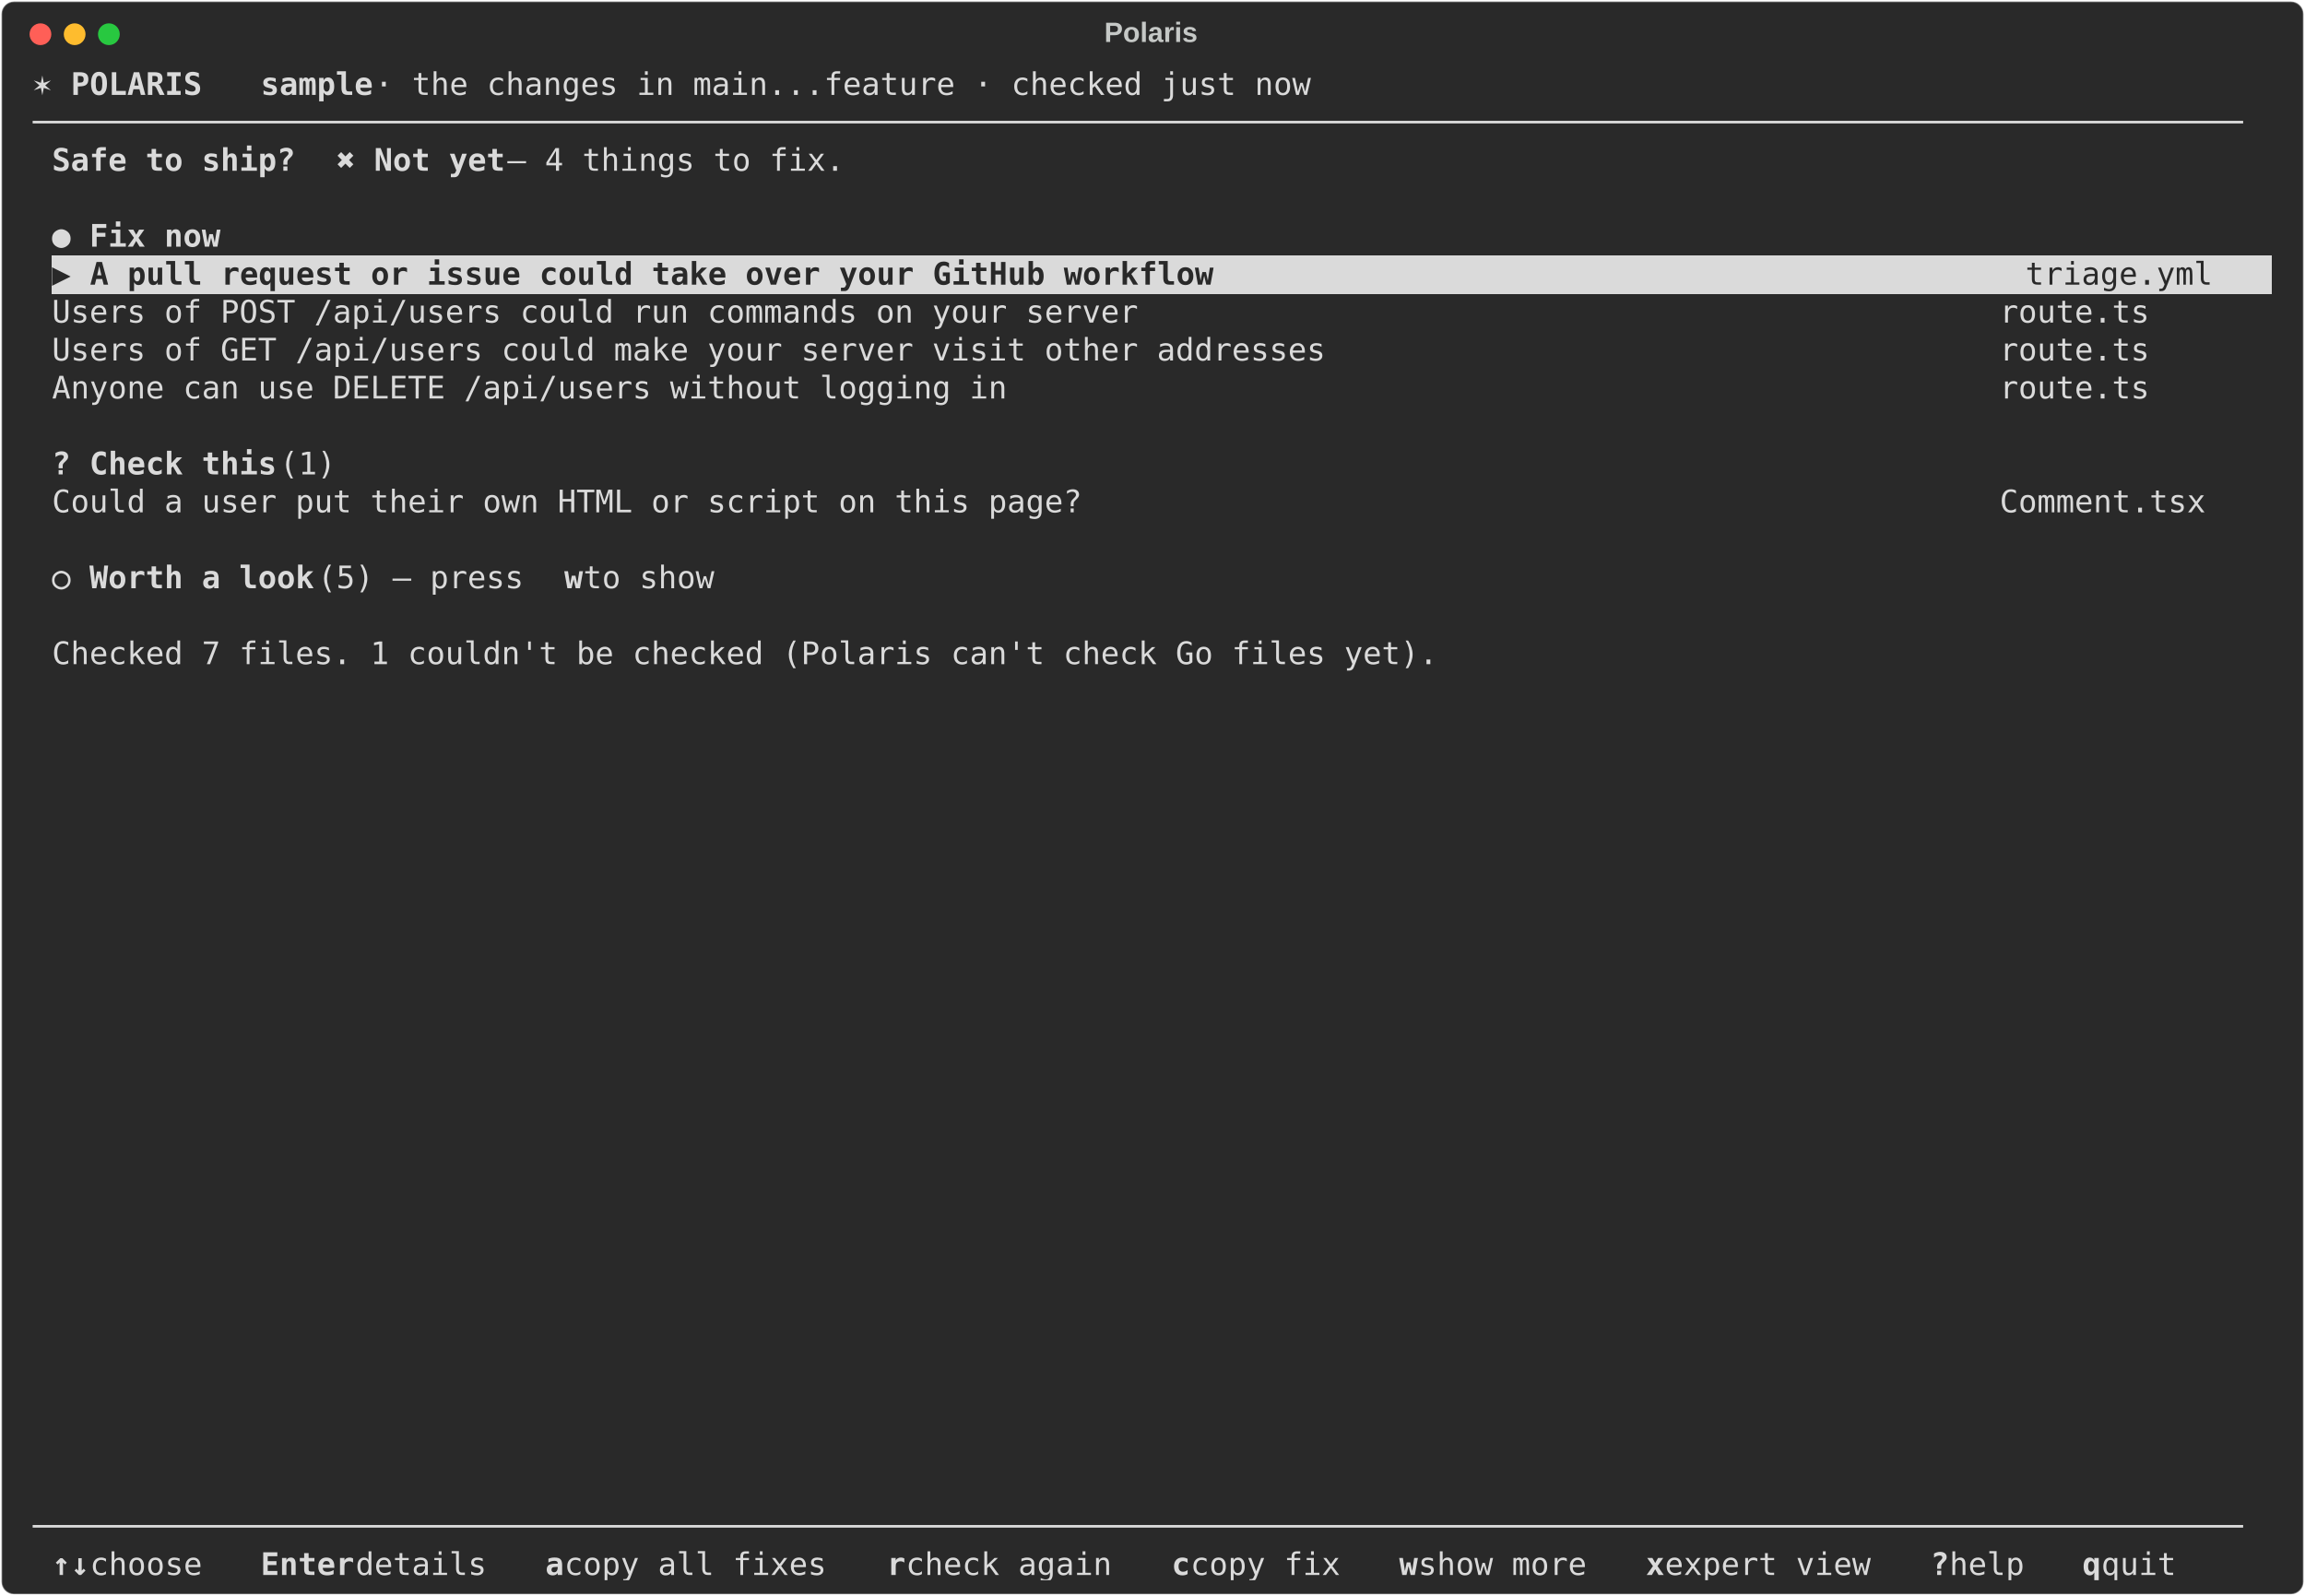
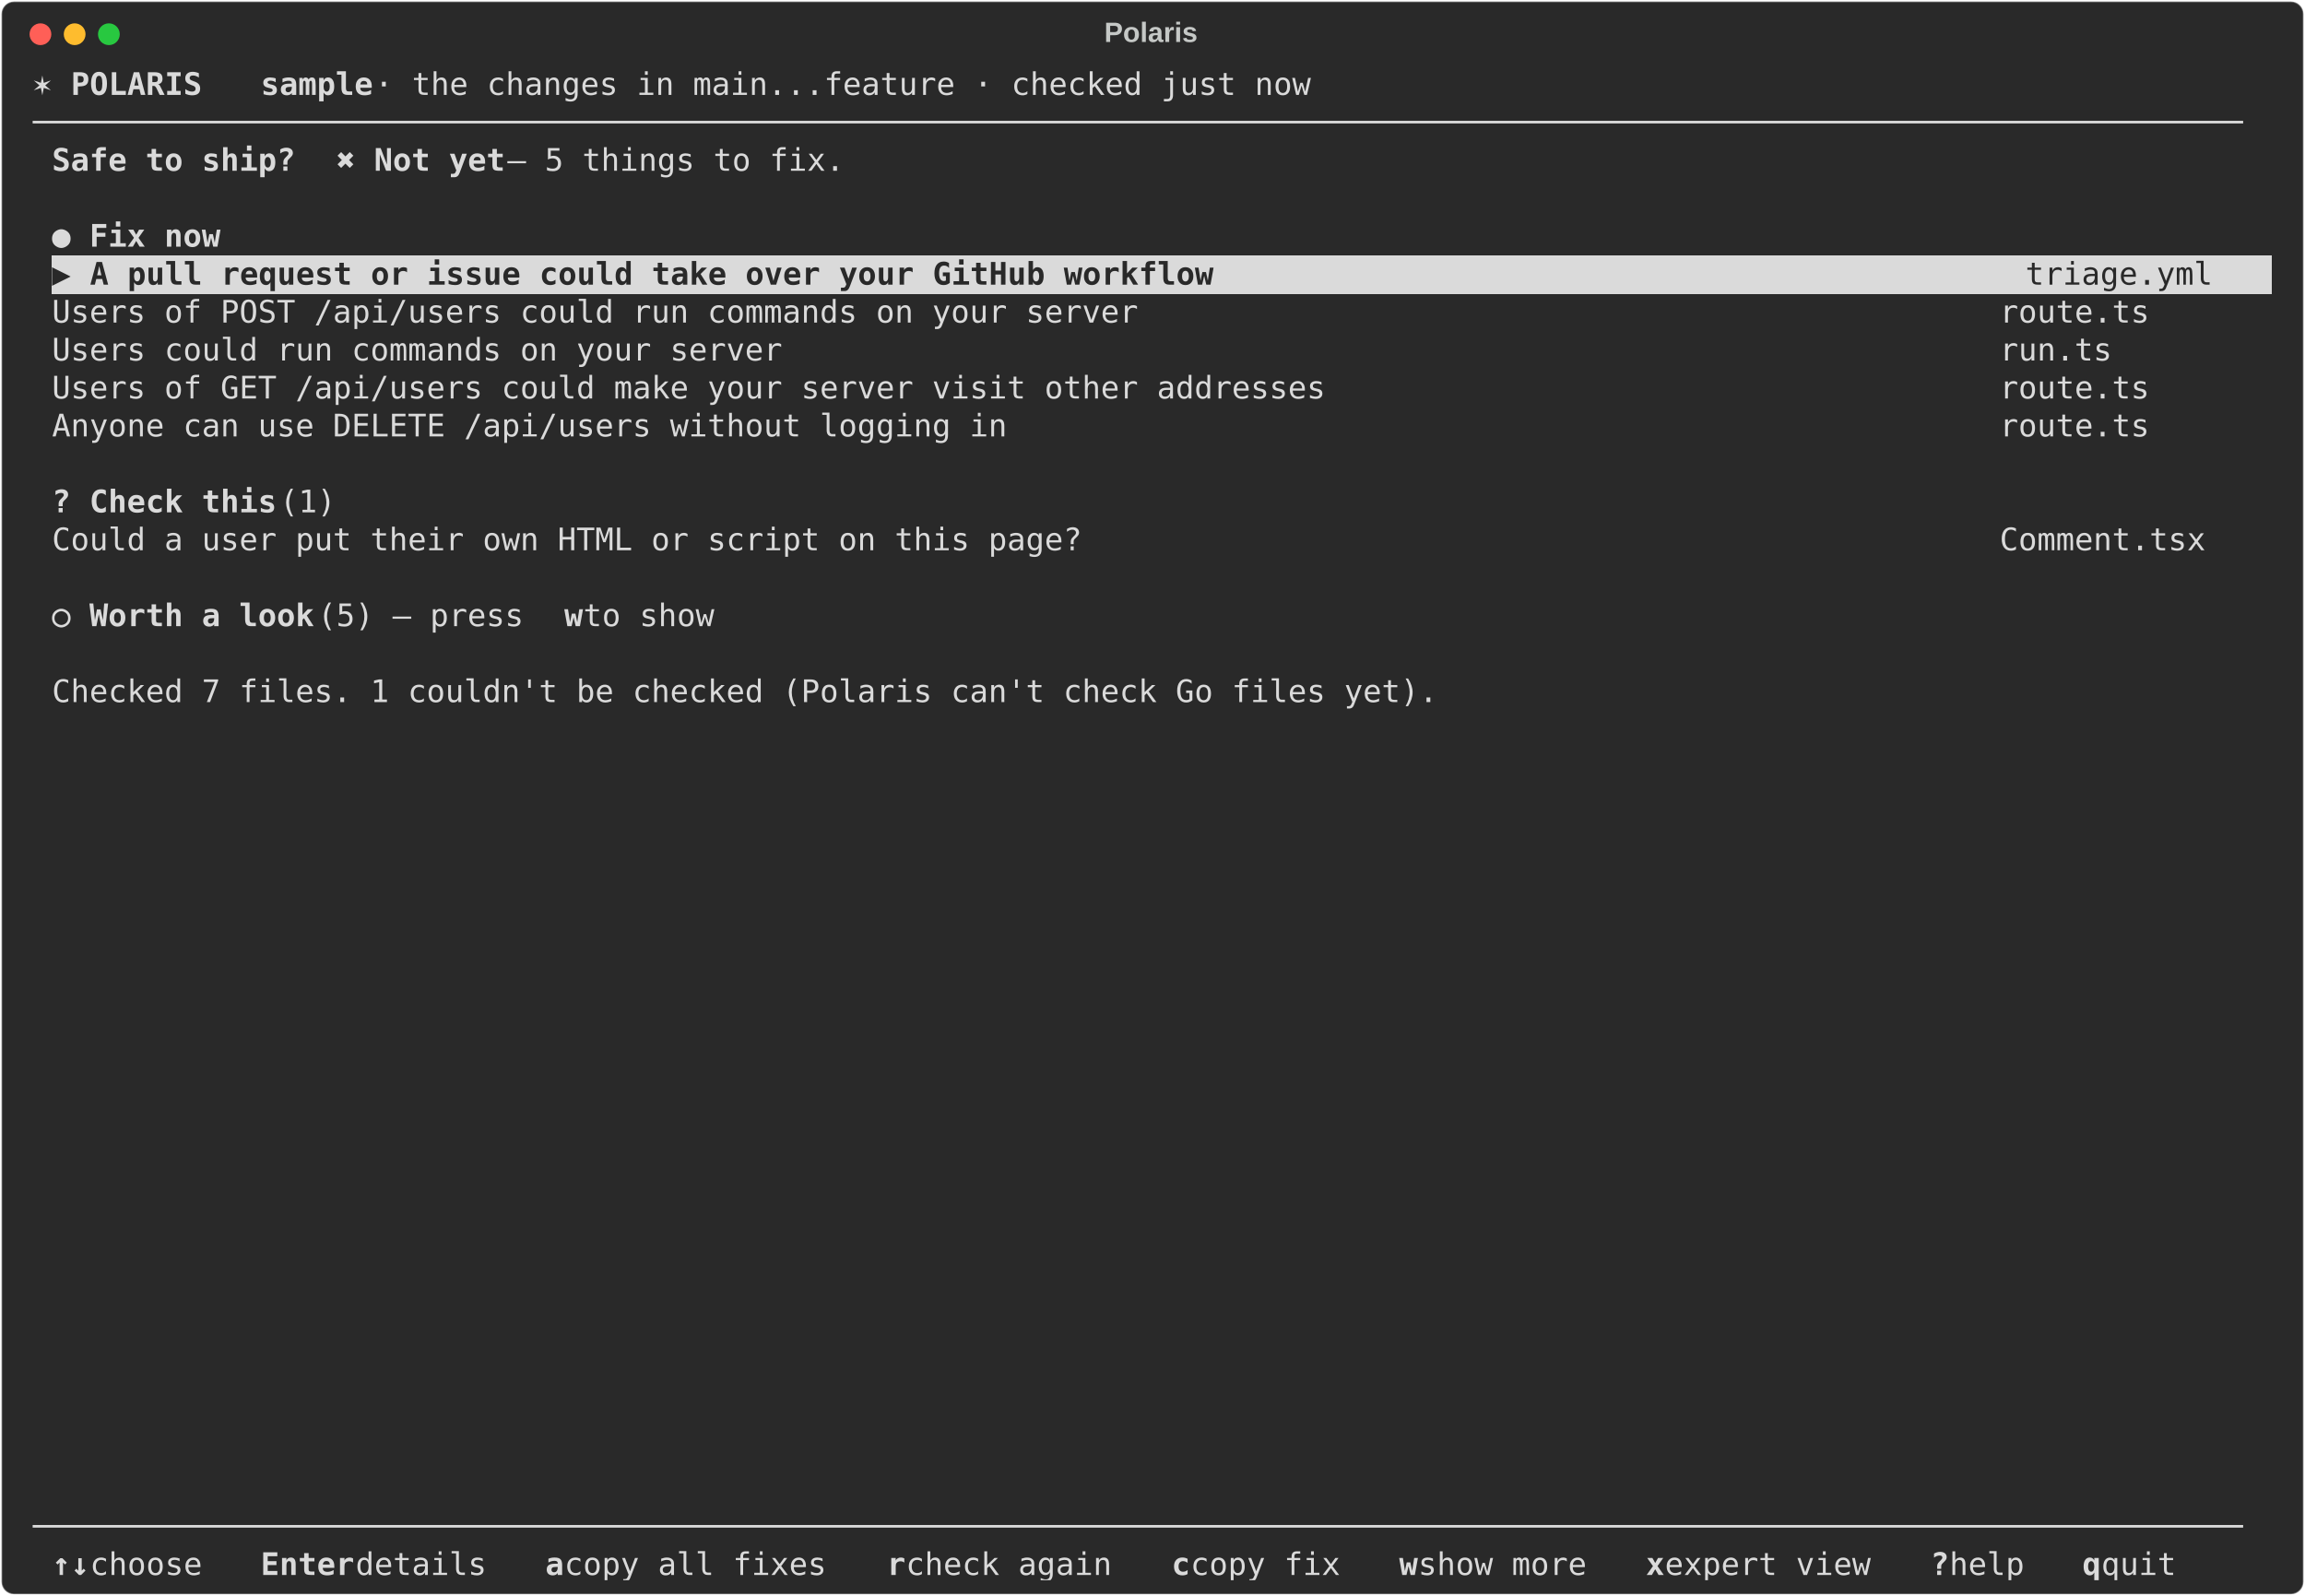
<svg xmlns="http://www.w3.org/2000/svg" class="rich-terminal" viewBox="0 0 1482 1026.0">
  <style>

    @font-face {
        font-family: "Fira Code";
        src: local("FiraCode-Regular"),
                url("https://cdnjs.cloudflare.com/ajax/libs/firacode/6.2.0/woff2/FiraCode-Regular.woff2") format("woff2"),
                url("https://cdnjs.cloudflare.com/ajax/libs/firacode/6.2.0/woff/FiraCode-Regular.woff") format("woff");
        font-style: normal;
        font-weight: 400;
    }
    @font-face {
        font-family: "Fira Code";
        src: local("FiraCode-Bold"),
                url("https://cdnjs.cloudflare.com/ajax/libs/firacode/6.2.0/woff2/FiraCode-Bold.woff2") format("woff2"),
                url("https://cdnjs.cloudflare.com/ajax/libs/firacode/6.2.0/woff/FiraCode-Bold.woff") format("woff");
        font-style: bold;
        font-weight: 700;
    }

    .terminal-matrix {
        font-family: Fira Code, monospace;
        font-size: 20px;
        line-height: 24.4px;
        font-variant-east-asian: full-width;
    }

    .terminal-title {
        font-size: 18px;
        font-weight: bold;
        font-family: arial;
    }

    .terminal-r1 { fill: #c5c8c6 }
.terminal-r2 { fill: #dadada;font-weight: bold }
.terminal-r3 { fill: #dadada }
.terminal-r4 { fill: #292929;font-weight: bold }
.terminal-r5 { fill: #292929 }
    </style>
  <defs>
    <clipPath id="terminal-clip-terminal">
      <rect x="0" y="0" width="1463.0" height="975.0" />
    </clipPath>
    <clipPath id="terminal-line-0">
      <rect x="0" y="1.5" width="1464" height="24.65" />
    </clipPath>
    <clipPath id="terminal-line-1">
      <rect x="0" y="25.9" width="1464" height="24.65" />
    </clipPath>
    <clipPath id="terminal-line-2">
      <rect x="0" y="50.3" width="1464" height="24.65" />
    </clipPath>
    <clipPath id="terminal-line-3">
      <rect x="0" y="74.7" width="1464" height="24.65" />
    </clipPath>
    <clipPath id="terminal-line-4">
      <rect x="0" y="99.1" width="1464" height="24.65" />
    </clipPath>
    <clipPath id="terminal-line-5">
      <rect x="0" y="123.5" width="1464" height="24.65" />
    </clipPath>
    <clipPath id="terminal-line-6">
      <rect x="0" y="147.9" width="1464" height="24.65" />
    </clipPath>
    <clipPath id="terminal-line-7">
      <rect x="0" y="172.3" width="1464" height="24.65" />
    </clipPath>
    <clipPath id="terminal-line-8">
      <rect x="0" y="196.7" width="1464" height="24.65" />
    </clipPath>
    <clipPath id="terminal-line-9">
      <rect x="0" y="221.1" width="1464" height="24.65" />
    </clipPath>
    <clipPath id="terminal-line-10">
      <rect x="0" y="245.5" width="1464" height="24.65" />
    </clipPath>
    <clipPath id="terminal-line-11">
      <rect x="0" y="269.9" width="1464" height="24.65" />
    </clipPath>
    <clipPath id="terminal-line-12">
      <rect x="0" y="294.3" width="1464" height="24.65" />
    </clipPath>
    <clipPath id="terminal-line-13">
      <rect x="0" y="318.7" width="1464" height="24.65" />
    </clipPath>
    <clipPath id="terminal-line-14">
      <rect x="0" y="343.1" width="1464" height="24.65" />
    </clipPath>
    <clipPath id="terminal-line-15">
      <rect x="0" y="367.5" width="1464" height="24.65" />
    </clipPath>
    <clipPath id="terminal-line-16">
      <rect x="0" y="391.9" width="1464" height="24.65" />
    </clipPath>
    <clipPath id="terminal-line-17">
      <rect x="0" y="416.3" width="1464" height="24.65" />
    </clipPath>
    <clipPath id="terminal-line-18">
      <rect x="0" y="440.7" width="1464" height="24.65" />
    </clipPath>
    <clipPath id="terminal-line-19">
      <rect x="0" y="465.1" width="1464" height="24.65" />
    </clipPath>
    <clipPath id="terminal-line-20">
      <rect x="0" y="489.5" width="1464" height="24.65" />
    </clipPath>
    <clipPath id="terminal-line-21">
      <rect x="0" y="513.9" width="1464" height="24.65" />
    </clipPath>
    <clipPath id="terminal-line-22">
      <rect x="0" y="538.3" width="1464" height="24.65" />
    </clipPath>
    <clipPath id="terminal-line-23">
      <rect x="0" y="562.7" width="1464" height="24.65" />
    </clipPath>
    <clipPath id="terminal-line-24">
      <rect x="0" y="587.1" width="1464" height="24.65" />
    </clipPath>
    <clipPath id="terminal-line-25">
      <rect x="0" y="611.5" width="1464" height="24.65" />
    </clipPath>
    <clipPath id="terminal-line-26">
      <rect x="0" y="635.9" width="1464" height="24.65" />
    </clipPath>
    <clipPath id="terminal-line-27">
      <rect x="0" y="660.3" width="1464" height="24.65" />
    </clipPath>
    <clipPath id="terminal-line-28">
      <rect x="0" y="684.7" width="1464" height="24.65" />
    </clipPath>
    <clipPath id="terminal-line-29">
      <rect x="0" y="709.1" width="1464" height="24.65" />
    </clipPath>
    <clipPath id="terminal-line-30">
      <rect x="0" y="733.5" width="1464" height="24.65" />
    </clipPath>
    <clipPath id="terminal-line-31">
      <rect x="0" y="757.9" width="1464" height="24.65" />
    </clipPath>
    <clipPath id="terminal-line-32">
      <rect x="0" y="782.3" width="1464" height="24.65" />
    </clipPath>
    <clipPath id="terminal-line-33">
      <rect x="0" y="806.7" width="1464" height="24.65" />
    </clipPath>
    <clipPath id="terminal-line-34">
      <rect x="0" y="831.1" width="1464" height="24.65" />
    </clipPath>
    <clipPath id="terminal-line-35">
      <rect x="0" y="855.5" width="1464" height="24.65" />
    </clipPath>
    <clipPath id="terminal-line-36">
      <rect x="0" y="879.9" width="1464" height="24.65" />
    </clipPath>
    <clipPath id="terminal-line-37">
      <rect x="0" y="904.3" width="1464" height="24.65" />
    </clipPath>
    <clipPath id="terminal-line-38">
      <rect x="0" y="928.7" width="1464" height="24.65" />
    </clipPath>
  </defs>
  <rect fill="#292929" stroke="rgba(255,255,255,0.35)" stroke-width="1" x="1" y="1" width="1480" height="1024" rx="8" />
  <text class="terminal-title" fill="#c5c8c6" text-anchor="middle" x="740" y="27">Polaris</text>
  <g transform="translate(26,22)">
    <circle cx="0" cy="0" r="7" fill="#ff5f57" />
    <circle cx="22" cy="0" r="7" fill="#febc2e" />
    <circle cx="44" cy="0" r="7" fill="#28c840" />
  </g>
  <g transform="translate(9, 41)" clip-path="url(#terminal-clip-terminal)">
    <rect fill="#292929" x="0" y="1.5" width="12.2" height="24.65" shape-rendering="crispEdges" />
    <rect fill="#292929" x="12.2" y="1.5" width="12.2" height="24.65" shape-rendering="crispEdges" />
    <rect fill="#292929" x="24.4" y="1.5" width="12.2" height="24.65" shape-rendering="crispEdges" />
    <rect fill="#292929" x="36.6" y="1.5" width="85.4" height="24.65" shape-rendering="crispEdges" />
    <rect fill="#292929" x="122" y="1.5" width="36.6" height="24.65" shape-rendering="crispEdges" />
    <rect fill="#292929" x="158.6" y="1.5" width="73.2" height="24.65" shape-rendering="crispEdges" />
    <rect fill="#292929" x="231.8" y="1.5" width="622.2" height="24.65" shape-rendering="crispEdges" />
    <rect fill="#292929" x="854" y="1.5" width="610" height="24.65" shape-rendering="crispEdges" />
    <rect fill="#292929" x="0" y="25.9" width="12.2" height="24.65" shape-rendering="crispEdges" />
    <rect fill="#292929" x="12.2" y="25.9" width="1439.6" height="24.65" shape-rendering="crispEdges" />
    <rect fill="#292929" x="1451.8" y="25.9" width="12.2" height="24.65" shape-rendering="crispEdges" />
    <rect fill="#292929" x="0" y="50.3" width="24.4" height="24.65" shape-rendering="crispEdges" />
    <rect fill="#292929" x="24.4" y="50.3" width="158.6" height="24.65" shape-rendering="crispEdges" />
    <rect fill="#292929" x="183" y="50.3" width="24.4" height="24.65" shape-rendering="crispEdges" />
    <rect fill="#292929" x="207.4" y="50.3" width="109.8" height="24.65" shape-rendering="crispEdges" />
    <rect fill="#292929" x="317.2" y="50.3" width="231.8" height="24.65" shape-rendering="crispEdges" />
    <rect fill="#292929" x="549" y="50.3" width="915" height="24.65" shape-rendering="crispEdges" />
    <rect fill="#292929" x="0" y="74.7" width="1464" height="24.65" shape-rendering="crispEdges" />
    <rect fill="#292929" x="0" y="99.1" width="24.4" height="24.65" shape-rendering="crispEdges" />
    <rect fill="#292929" x="24.4" y="99.1" width="109.8" height="24.65" shape-rendering="crispEdges" />
    <rect fill="#292929" x="134.2" y="99.1" width="1329.8" height="24.65" shape-rendering="crispEdges" />
    <rect fill="#292929" x="0" y="123.5" width="24.4" height="24.65" shape-rendering="crispEdges" />
    <rect fill="#dadada" x="24.4" y="123.5" width="24.4" height="24.65" shape-rendering="crispEdges" />
    <rect fill="#dadada" x="48.8" y="123.5" width="1244.4" height="24.65" shape-rendering="crispEdges" />
    <rect fill="#dadada" x="1293.2" y="123.5" width="158.6" height="24.65" shape-rendering="crispEdges" />
    <rect fill="#292929" x="1451.8" y="123.5" width="12.2" height="24.65" shape-rendering="crispEdges" />
    <rect fill="#292929" x="0" y="147.9" width="24.4" height="24.65" shape-rendering="crispEdges" />
    <rect fill="#292929" x="24.4" y="147.9" width="1427.4" height="24.65" shape-rendering="crispEdges" />
    <rect fill="#292929" x="1451.8" y="147.9" width="12.2" height="24.65" shape-rendering="crispEdges" />
    <rect fill="#292929" x="0" y="172.3" width="24.4" height="24.65" shape-rendering="crispEdges" />
    <rect fill="#292929" x="24.4" y="172.3" width="1427.4" height="24.65" shape-rendering="crispEdges" />
    <rect fill="#292929" x="1451.8" y="172.3" width="12.2" height="24.65" shape-rendering="crispEdges" />
    <rect fill="#292929" x="0" y="196.7" width="24.4" height="24.65" shape-rendering="crispEdges" />
    <rect fill="#292929" x="24.4" y="196.7" width="1427.4" height="24.65" shape-rendering="crispEdges" />
    <rect fill="#292929" x="1451.8" y="196.7" width="12.2" height="24.65" shape-rendering="crispEdges" />
-     <rect fill="#292929" x="0" y="221.1" width="1464" height="24.65" shape-rendering="crispEdges" />
-     <rect fill="#292929" x="0" y="245.5" width="24.4" height="24.65" shape-rendering="crispEdges" />
-     <rect fill="#292929" x="24.4" y="245.5" width="146.4" height="24.65" shape-rendering="crispEdges" />
-     <rect fill="#292929" x="170.8" y="245.5" width="48.8" height="24.65" shape-rendering="crispEdges" />
-     <rect fill="#292929" x="219.6" y="245.5" width="1244.4" height="24.65" shape-rendering="crispEdges" />
+     <rect fill="#292929" x="0" y="221.1" width="24.4" height="24.65" shape-rendering="crispEdges" />
+     <rect fill="#292929" x="24.4" y="221.1" width="1427.4" height="24.65" shape-rendering="crispEdges" />
+     <rect fill="#292929" x="1451.8" y="221.1" width="12.2" height="24.65" shape-rendering="crispEdges" />
+     <rect fill="#292929" x="0" y="245.5" width="1464" height="24.65" shape-rendering="crispEdges" />
    <rect fill="#292929" x="0" y="269.9" width="24.4" height="24.65" shape-rendering="crispEdges" />
-     <rect fill="#292929" x="24.4" y="269.9" width="1427.4" height="24.65" shape-rendering="crispEdges" />
-     <rect fill="#292929" x="1451.8" y="269.9" width="12.2" height="24.65" shape-rendering="crispEdges" />
-     <rect fill="#292929" x="0" y="294.3" width="1464" height="24.65" shape-rendering="crispEdges" />
-     <rect fill="#292929" x="0" y="318.7" width="24.4" height="24.65" shape-rendering="crispEdges" />
-     <rect fill="#292929" x="24.4" y="318.7" width="170.8" height="24.65" shape-rendering="crispEdges" />
-     <rect fill="#292929" x="195.2" y="318.7" width="158.6" height="24.65" shape-rendering="crispEdges" />
-     <rect fill="#292929" x="353.8" y="318.7" width="12.2" height="24.65" shape-rendering="crispEdges" />
-     <rect fill="#292929" x="366" y="318.7" width="97.6" height="24.65" shape-rendering="crispEdges" />
-     <rect fill="#292929" x="463.6" y="318.7" width="1000.4" height="24.65" shape-rendering="crispEdges" />
-     <rect fill="#292929" x="0" y="343.1" width="1464" height="24.65" shape-rendering="crispEdges" />
-     <rect fill="#292929" x="0" y="367.5" width="24.4" height="24.65" shape-rendering="crispEdges" />
-     <rect fill="#292929" x="24.4" y="367.5" width="902.8" height="24.65" shape-rendering="crispEdges" />
-     <rect fill="#292929" x="927.2" y="367.5" width="536.8" height="24.65" shape-rendering="crispEdges" />
-     <rect fill="#292929" x="0" y="391.9" width="1464" height="24.65" shape-rendering="crispEdges" />
+     <rect fill="#292929" x="24.4" y="269.9" width="146.4" height="24.65" shape-rendering="crispEdges" />
+     <rect fill="#292929" x="170.8" y="269.9" width="48.8" height="24.65" shape-rendering="crispEdges" />
+     <rect fill="#292929" x="219.6" y="269.9" width="1244.4" height="24.65" shape-rendering="crispEdges" />
+     <rect fill="#292929" x="0" y="294.3" width="24.4" height="24.65" shape-rendering="crispEdges" />
+     <rect fill="#292929" x="24.4" y="294.3" width="1427.4" height="24.65" shape-rendering="crispEdges" />
+     <rect fill="#292929" x="1451.8" y="294.3" width="12.2" height="24.65" shape-rendering="crispEdges" />
+     <rect fill="#292929" x="0" y="318.7" width="1464" height="24.65" shape-rendering="crispEdges" />
+     <rect fill="#292929" x="0" y="343.1" width="24.4" height="24.65" shape-rendering="crispEdges" />
+     <rect fill="#292929" x="24.4" y="343.1" width="170.8" height="24.65" shape-rendering="crispEdges" />
+     <rect fill="#292929" x="195.2" y="343.1" width="158.6" height="24.65" shape-rendering="crispEdges" />
+     <rect fill="#292929" x="353.8" y="343.1" width="12.2" height="24.65" shape-rendering="crispEdges" />
+     <rect fill="#292929" x="366" y="343.1" width="97.6" height="24.65" shape-rendering="crispEdges" />
+     <rect fill="#292929" x="463.6" y="343.1" width="1000.4" height="24.65" shape-rendering="crispEdges" />
+     <rect fill="#292929" x="0" y="367.5" width="1464" height="24.65" shape-rendering="crispEdges" />
+     <rect fill="#292929" x="0" y="391.9" width="24.4" height="24.65" shape-rendering="crispEdges" />
+     <rect fill="#292929" x="24.4" y="391.9" width="902.8" height="24.65" shape-rendering="crispEdges" />
+     <rect fill="#292929" x="927.2" y="391.9" width="536.8" height="24.65" shape-rendering="crispEdges" />
    <rect fill="#292929" x="0" y="416.3" width="1464" height="24.65" shape-rendering="crispEdges" />
    <rect fill="#292929" x="0" y="440.7" width="1464" height="24.65" shape-rendering="crispEdges" />
    <rect fill="#292929" x="0" y="465.1" width="1464" height="24.65" shape-rendering="crispEdges" />
    <rect fill="#292929" x="0" y="489.5" width="1464" height="24.65" shape-rendering="crispEdges" />
    <rect fill="#292929" x="0" y="513.9" width="1464" height="24.65" shape-rendering="crispEdges" />
    <rect fill="#292929" x="0" y="538.3" width="1464" height="24.65" shape-rendering="crispEdges" />
    <rect fill="#292929" x="0" y="562.7" width="1464" height="24.65" shape-rendering="crispEdges" />
    <rect fill="#292929" x="0" y="587.1" width="1464" height="24.65" shape-rendering="crispEdges" />
    <rect fill="#292929" x="0" y="611.5" width="1464" height="24.65" shape-rendering="crispEdges" />
    <rect fill="#292929" x="0" y="635.9" width="1464" height="24.65" shape-rendering="crispEdges" />
    <rect fill="#292929" x="0" y="660.3" width="1464" height="24.65" shape-rendering="crispEdges" />
    <rect fill="#292929" x="0" y="684.7" width="1464" height="24.65" shape-rendering="crispEdges" />
    <rect fill="#292929" x="0" y="709.1" width="1464" height="24.65" shape-rendering="crispEdges" />
    <rect fill="#292929" x="0" y="733.5" width="1464" height="24.65" shape-rendering="crispEdges" />
    <rect fill="#292929" x="0" y="757.9" width="1464" height="24.65" shape-rendering="crispEdges" />
    <rect fill="#292929" x="0" y="782.3" width="1464" height="24.65" shape-rendering="crispEdges" />
    <rect fill="#292929" x="0" y="806.7" width="1464" height="24.65" shape-rendering="crispEdges" />
    <rect fill="#292929" x="0" y="831.1" width="1464" height="24.65" shape-rendering="crispEdges" />
    <rect fill="#292929" x="0" y="855.5" width="1464" height="24.65" shape-rendering="crispEdges" />
    <rect fill="#292929" x="0" y="879.9" width="1464" height="24.65" shape-rendering="crispEdges" />
    <rect fill="#292929" x="0" y="904.3" width="1464" height="24.65" shape-rendering="crispEdges" />
    <rect fill="#292929" x="0" y="928.7" width="12.2" height="24.65" shape-rendering="crispEdges" />
    <rect fill="#292929" x="12.2" y="928.7" width="1439.6" height="24.65" shape-rendering="crispEdges" />
    <rect fill="#292929" x="1451.8" y="928.7" width="12.2" height="24.65" shape-rendering="crispEdges" />
    <rect fill="#292929" x="0" y="953.1" width="24.4" height="24.65" shape-rendering="crispEdges" />
    <rect fill="#292929" x="24.4" y="953.1" width="24.4" height="24.65" shape-rendering="crispEdges" />
    <rect fill="#292929" x="48.8" y="953.1" width="109.8" height="24.65" shape-rendering="crispEdges" />
    <rect fill="#292929" x="158.6" y="953.1" width="61" height="24.65" shape-rendering="crispEdges" />
    <rect fill="#292929" x="219.6" y="953.1" width="122" height="24.65" shape-rendering="crispEdges" />
    <rect fill="#292929" x="341.6" y="953.1" width="12.2" height="24.65" shape-rendering="crispEdges" />
    <rect fill="#292929" x="353.8" y="953.1" width="207.4" height="24.65" shape-rendering="crispEdges" />
    <rect fill="#292929" x="561.2" y="953.1" width="12.2" height="24.65" shape-rendering="crispEdges" />
    <rect fill="#292929" x="573.4" y="953.1" width="170.8" height="24.65" shape-rendering="crispEdges" />
    <rect fill="#292929" x="744.2" y="953.1" width="12.2" height="24.65" shape-rendering="crispEdges" />
    <rect fill="#292929" x="756.4" y="953.1" width="134.2" height="24.65" shape-rendering="crispEdges" />
    <rect fill="#292929" x="890.6" y="953.1" width="12.2" height="24.65" shape-rendering="crispEdges" />
    <rect fill="#292929" x="902.8" y="953.1" width="146.4" height="24.65" shape-rendering="crispEdges" />
    <rect fill="#292929" x="1049.2" y="953.1" width="12.2" height="24.65" shape-rendering="crispEdges" />
    <rect fill="#292929" x="1061.4" y="953.1" width="170.8" height="24.65" shape-rendering="crispEdges" />
    <rect fill="#292929" x="1232.2" y="953.1" width="12.2" height="24.65" shape-rendering="crispEdges" />
    <rect fill="#292929" x="1244.4" y="953.1" width="85.4" height="24.65" shape-rendering="crispEdges" />
    <rect fill="#292929" x="1329.8" y="953.1" width="12.2" height="24.65" shape-rendering="crispEdges" />
    <rect fill="#292929" x="1342" y="953.1" width="61" height="24.65" shape-rendering="crispEdges" />
    <rect fill="#292929" x="1403" y="953.1" width="61" height="24.65" shape-rendering="crispEdges" />
    <g class="terminal-matrix">
      <text class="terminal-r2" x="12.2" y="20" textLength="12.2" clip-path="url(#terminal-line-0)">✶</text>
      <text class="terminal-r2" x="36.6" y="20" textLength="85.4" clip-path="url(#terminal-line-0)">POLARIS</text>
      <text class="terminal-r2" x="158.6" y="20" textLength="73.2" clip-path="url(#terminal-line-0)">sample</text>
      <text class="terminal-r3" x="231.8" y="20" textLength="622.2" clip-path="url(#terminal-line-0)"> · the changes in main...feature · checked just now</text>
      <text class="terminal-r1" x="1464" y="20" textLength="12.2" clip-path="url(#terminal-line-0)">
</text>
      <text class="terminal-r3" x="12.2" y="44.4" textLength="1439.6" clip-path="url(#terminal-line-1)">──────────────────────────────────────────────────────────────────────────────────────────────────────────────────────</text>
      <text class="terminal-r1" x="1464" y="44.4" textLength="12.2" clip-path="url(#terminal-line-1)">
</text>
      <text class="terminal-r2" x="24.4" y="68.8" textLength="158.6" clip-path="url(#terminal-line-2)">Safe to ship?</text>
      <text class="terminal-r2" x="207.4" y="68.8" textLength="109.8" clip-path="url(#terminal-line-2)">✖ Not yet</text>
-       <text class="terminal-r3" x="317.2" y="68.8" textLength="231.8" clip-path="url(#terminal-line-2)"> — 4 things to fix.</text>
+       <text class="terminal-r3" x="317.2" y="68.8" textLength="231.8" clip-path="url(#terminal-line-2)"> — 5 things to fix.</text>
      <text class="terminal-r1" x="1464" y="68.8" textLength="12.2" clip-path="url(#terminal-line-2)">
</text>
      <text class="terminal-r1" x="1464" y="93.2" textLength="12.2" clip-path="url(#terminal-line-3)">
</text>
      <text class="terminal-r2" x="24.4" y="117.6" textLength="109.8" clip-path="url(#terminal-line-4)">● Fix now</text>
      <text class="terminal-r1" x="1464" y="117.6" textLength="12.2" clip-path="url(#terminal-line-4)">
</text>
      <text class="terminal-r4" x="24.4" y="142" textLength="24.4" clip-path="url(#terminal-line-5)">▶ </text>
      <text class="terminal-r4" x="48.8" y="142" textLength="1244.4" clip-path="url(#terminal-line-5)">A pull request or issue could take over your GitHub workflow                                          </text>
      <text class="terminal-r5" x="1293.2" y="142" textLength="158.6" clip-path="url(#terminal-line-5)">  triage.yml </text>
      <text class="terminal-r1" x="1464" y="142" textLength="12.2" clip-path="url(#terminal-line-5)">
</text>
      <text class="terminal-r3" x="24.4" y="166.4" textLength="1427.4" clip-path="url(#terminal-line-6)">  Users of POST /api/users could run commands on your server                                              route.ts   </text>
      <text class="terminal-r1" x="1464" y="166.4" textLength="12.2" clip-path="url(#terminal-line-6)">
</text>
-       <text class="terminal-r3" x="24.4" y="190.8" textLength="1427.4" clip-path="url(#terminal-line-7)">  Users of GET /api/users could make your server visit other addresses                                    route.ts   </text>
+       <text class="terminal-r3" x="24.4" y="190.8" textLength="1427.4" clip-path="url(#terminal-line-7)">  Users could run commands on your server                                                                 run.ts     </text>
      <text class="terminal-r1" x="1464" y="190.8" textLength="12.2" clip-path="url(#terminal-line-7)">
</text>
-       <text class="terminal-r3" x="24.4" y="215.2" textLength="1427.4" clip-path="url(#terminal-line-8)">  Anyone can use DELETE /api/users without logging in                                                     route.ts   </text>
+       <text class="terminal-r3" x="24.4" y="215.2" textLength="1427.4" clip-path="url(#terminal-line-8)">  Users of GET /api/users could make your server visit other addresses                                    route.ts   </text>
      <text class="terminal-r1" x="1464" y="215.2" textLength="12.2" clip-path="url(#terminal-line-8)">
</text>
+       <text class="terminal-r3" x="24.4" y="239.6" textLength="1427.4" clip-path="url(#terminal-line-9)">  Anyone can use DELETE /api/users without logging in                                                     route.ts   </text>
      <text class="terminal-r1" x="1464" y="239.6" textLength="12.2" clip-path="url(#terminal-line-9)">
</text>
-       <text class="terminal-r2" x="24.4" y="264" textLength="146.4" clip-path="url(#terminal-line-10)">? Check this</text>
-       <text class="terminal-r3" x="170.8" y="264" textLength="48.8" clip-path="url(#terminal-line-10)"> (1)</text>
      <text class="terminal-r1" x="1464" y="264" textLength="12.2" clip-path="url(#terminal-line-10)">
</text>
-       <text class="terminal-r3" x="24.4" y="288.4" textLength="1427.4" clip-path="url(#terminal-line-11)">  Could a user put their own HTML or script on this page?                                                 Comment.tsx</text>
+       <text class="terminal-r2" x="24.4" y="288.4" textLength="146.4" clip-path="url(#terminal-line-11)">? Check this</text>
+       <text class="terminal-r3" x="170.8" y="288.4" textLength="48.8" clip-path="url(#terminal-line-11)"> (1)</text>
      <text class="terminal-r1" x="1464" y="288.4" textLength="12.2" clip-path="url(#terminal-line-11)">
</text>
+       <text class="terminal-r3" x="24.4" y="312.8" textLength="1427.4" clip-path="url(#terminal-line-12)">  Could a user put their own HTML or script on this page?                                                 Comment.tsx</text>
      <text class="terminal-r1" x="1464" y="312.8" textLength="12.2" clip-path="url(#terminal-line-12)">
</text>
-       <text class="terminal-r2" x="24.4" y="337.2" textLength="170.8" clip-path="url(#terminal-line-13)">○ Worth a look</text>
-       <text class="terminal-r3" x="195.2" y="337.2" textLength="158.6" clip-path="url(#terminal-line-13)"> (5) — press </text>
-       <text class="terminal-r2" x="353.8" y="337.2" textLength="12.2" clip-path="url(#terminal-line-13)">w</text>
-       <text class="terminal-r3" x="366" y="337.2" textLength="97.6" clip-path="url(#terminal-line-13)"> to show</text>
      <text class="terminal-r1" x="1464" y="337.2" textLength="12.2" clip-path="url(#terminal-line-13)">
</text>
+       <text class="terminal-r2" x="24.4" y="361.6" textLength="170.8" clip-path="url(#terminal-line-14)">○ Worth a look</text>
+       <text class="terminal-r3" x="195.2" y="361.6" textLength="158.6" clip-path="url(#terminal-line-14)"> (5) — press </text>
+       <text class="terminal-r2" x="353.8" y="361.6" textLength="12.2" clip-path="url(#terminal-line-14)">w</text>
+       <text class="terminal-r3" x="366" y="361.6" textLength="97.6" clip-path="url(#terminal-line-14)"> to show</text>
      <text class="terminal-r1" x="1464" y="361.6" textLength="12.2" clip-path="url(#terminal-line-14)">
</text>
-       <text class="terminal-r3" x="24.4" y="386" textLength="902.8" clip-path="url(#terminal-line-15)">Checked 7 files. 1 couldn't be checked (Polaris can't check Go files yet).</text>
      <text class="terminal-r1" x="1464" y="386" textLength="12.2" clip-path="url(#terminal-line-15)">
</text>
+       <text class="terminal-r3" x="24.4" y="410.4" textLength="902.8" clip-path="url(#terminal-line-16)">Checked 7 files. 1 couldn't be checked (Polaris can't check Go files yet).</text>
      <text class="terminal-r1" x="1464" y="410.4" textLength="12.2" clip-path="url(#terminal-line-16)">
</text>
      <text class="terminal-r1" x="1464" y="434.8" textLength="12.2" clip-path="url(#terminal-line-17)">
</text>
      <text class="terminal-r1" x="1464" y="459.2" textLength="12.2" clip-path="url(#terminal-line-18)">
</text>
      <text class="terminal-r1" x="1464" y="483.6" textLength="12.2" clip-path="url(#terminal-line-19)">
</text>
      <text class="terminal-r1" x="1464" y="508" textLength="12.2" clip-path="url(#terminal-line-20)">
</text>
      <text class="terminal-r1" x="1464" y="532.4" textLength="12.2" clip-path="url(#terminal-line-21)">
</text>
      <text class="terminal-r1" x="1464" y="556.8" textLength="12.2" clip-path="url(#terminal-line-22)">
</text>
      <text class="terminal-r1" x="1464" y="581.2" textLength="12.2" clip-path="url(#terminal-line-23)">
</text>
      <text class="terminal-r1" x="1464" y="605.6" textLength="12.2" clip-path="url(#terminal-line-24)">
</text>
      <text class="terminal-r1" x="1464" y="630" textLength="12.2" clip-path="url(#terminal-line-25)">
</text>
      <text class="terminal-r1" x="1464" y="654.4" textLength="12.2" clip-path="url(#terminal-line-26)">
</text>
      <text class="terminal-r1" x="1464" y="678.8" textLength="12.2" clip-path="url(#terminal-line-27)">
</text>
      <text class="terminal-r1" x="1464" y="703.2" textLength="12.2" clip-path="url(#terminal-line-28)">
</text>
      <text class="terminal-r1" x="1464" y="727.6" textLength="12.2" clip-path="url(#terminal-line-29)">
</text>
      <text class="terminal-r1" x="1464" y="752" textLength="12.2" clip-path="url(#terminal-line-30)">
</text>
      <text class="terminal-r1" x="1464" y="776.4" textLength="12.2" clip-path="url(#terminal-line-31)">
</text>
      <text class="terminal-r1" x="1464" y="800.8" textLength="12.2" clip-path="url(#terminal-line-32)">
</text>
      <text class="terminal-r1" x="1464" y="825.2" textLength="12.2" clip-path="url(#terminal-line-33)">
</text>
      <text class="terminal-r1" x="1464" y="849.6" textLength="12.2" clip-path="url(#terminal-line-34)">
</text>
      <text class="terminal-r1" x="1464" y="874" textLength="12.2" clip-path="url(#terminal-line-35)">
</text>
      <text class="terminal-r1" x="1464" y="898.4" textLength="12.2" clip-path="url(#terminal-line-36)">
</text>
      <text class="terminal-r1" x="1464" y="922.8" textLength="12.2" clip-path="url(#terminal-line-37)">
</text>
      <text class="terminal-r3" x="12.2" y="947.2" textLength="1439.6" clip-path="url(#terminal-line-38)">──────────────────────────────────────────────────────────────────────────────────────────────────────────────────────</text>
      <text class="terminal-r1" x="1464" y="947.2" textLength="12.2" clip-path="url(#terminal-line-38)">
</text>
      <text class="terminal-r2" x="24.4" y="971.6" textLength="24.4" clip-path="url(#terminal-line-39)">↑↓</text>
      <text class="terminal-r3" x="48.8" y="971.6" textLength="109.8" clip-path="url(#terminal-line-39)"> choose  </text>
      <text class="terminal-r2" x="158.6" y="971.6" textLength="61" clip-path="url(#terminal-line-39)">Enter</text>
      <text class="terminal-r3" x="219.6" y="971.6" textLength="122" clip-path="url(#terminal-line-39)"> details  </text>
      <text class="terminal-r2" x="341.6" y="971.6" textLength="12.2" clip-path="url(#terminal-line-39)">a</text>
      <text class="terminal-r3" x="353.8" y="971.6" textLength="207.4" clip-path="url(#terminal-line-39)"> copy all fixes  </text>
      <text class="terminal-r2" x="561.2" y="971.6" textLength="12.2" clip-path="url(#terminal-line-39)">r</text>
      <text class="terminal-r3" x="573.4" y="971.6" textLength="170.8" clip-path="url(#terminal-line-39)"> check again  </text>
      <text class="terminal-r2" x="744.2" y="971.6" textLength="12.2" clip-path="url(#terminal-line-39)">c</text>
      <text class="terminal-r3" x="756.4" y="971.6" textLength="134.2" clip-path="url(#terminal-line-39)"> copy fix  </text>
      <text class="terminal-r2" x="890.6" y="971.6" textLength="12.2" clip-path="url(#terminal-line-39)">w</text>
      <text class="terminal-r3" x="902.8" y="971.6" textLength="146.4" clip-path="url(#terminal-line-39)"> show more  </text>
      <text class="terminal-r2" x="1049.2" y="971.6" textLength="12.2" clip-path="url(#terminal-line-39)">x</text>
      <text class="terminal-r3" x="1061.4" y="971.6" textLength="170.8" clip-path="url(#terminal-line-39)"> expert view  </text>
      <text class="terminal-r2" x="1232.2" y="971.6" textLength="12.2" clip-path="url(#terminal-line-39)">?</text>
      <text class="terminal-r3" x="1244.4" y="971.6" textLength="85.4" clip-path="url(#terminal-line-39)"> help  </text>
      <text class="terminal-r2" x="1329.8" y="971.6" textLength="12.2" clip-path="url(#terminal-line-39)">q</text>
      <text class="terminal-r3" x="1342" y="971.6" textLength="61" clip-path="url(#terminal-line-39)"> quit</text>
    </g>
  </g>
</svg>
